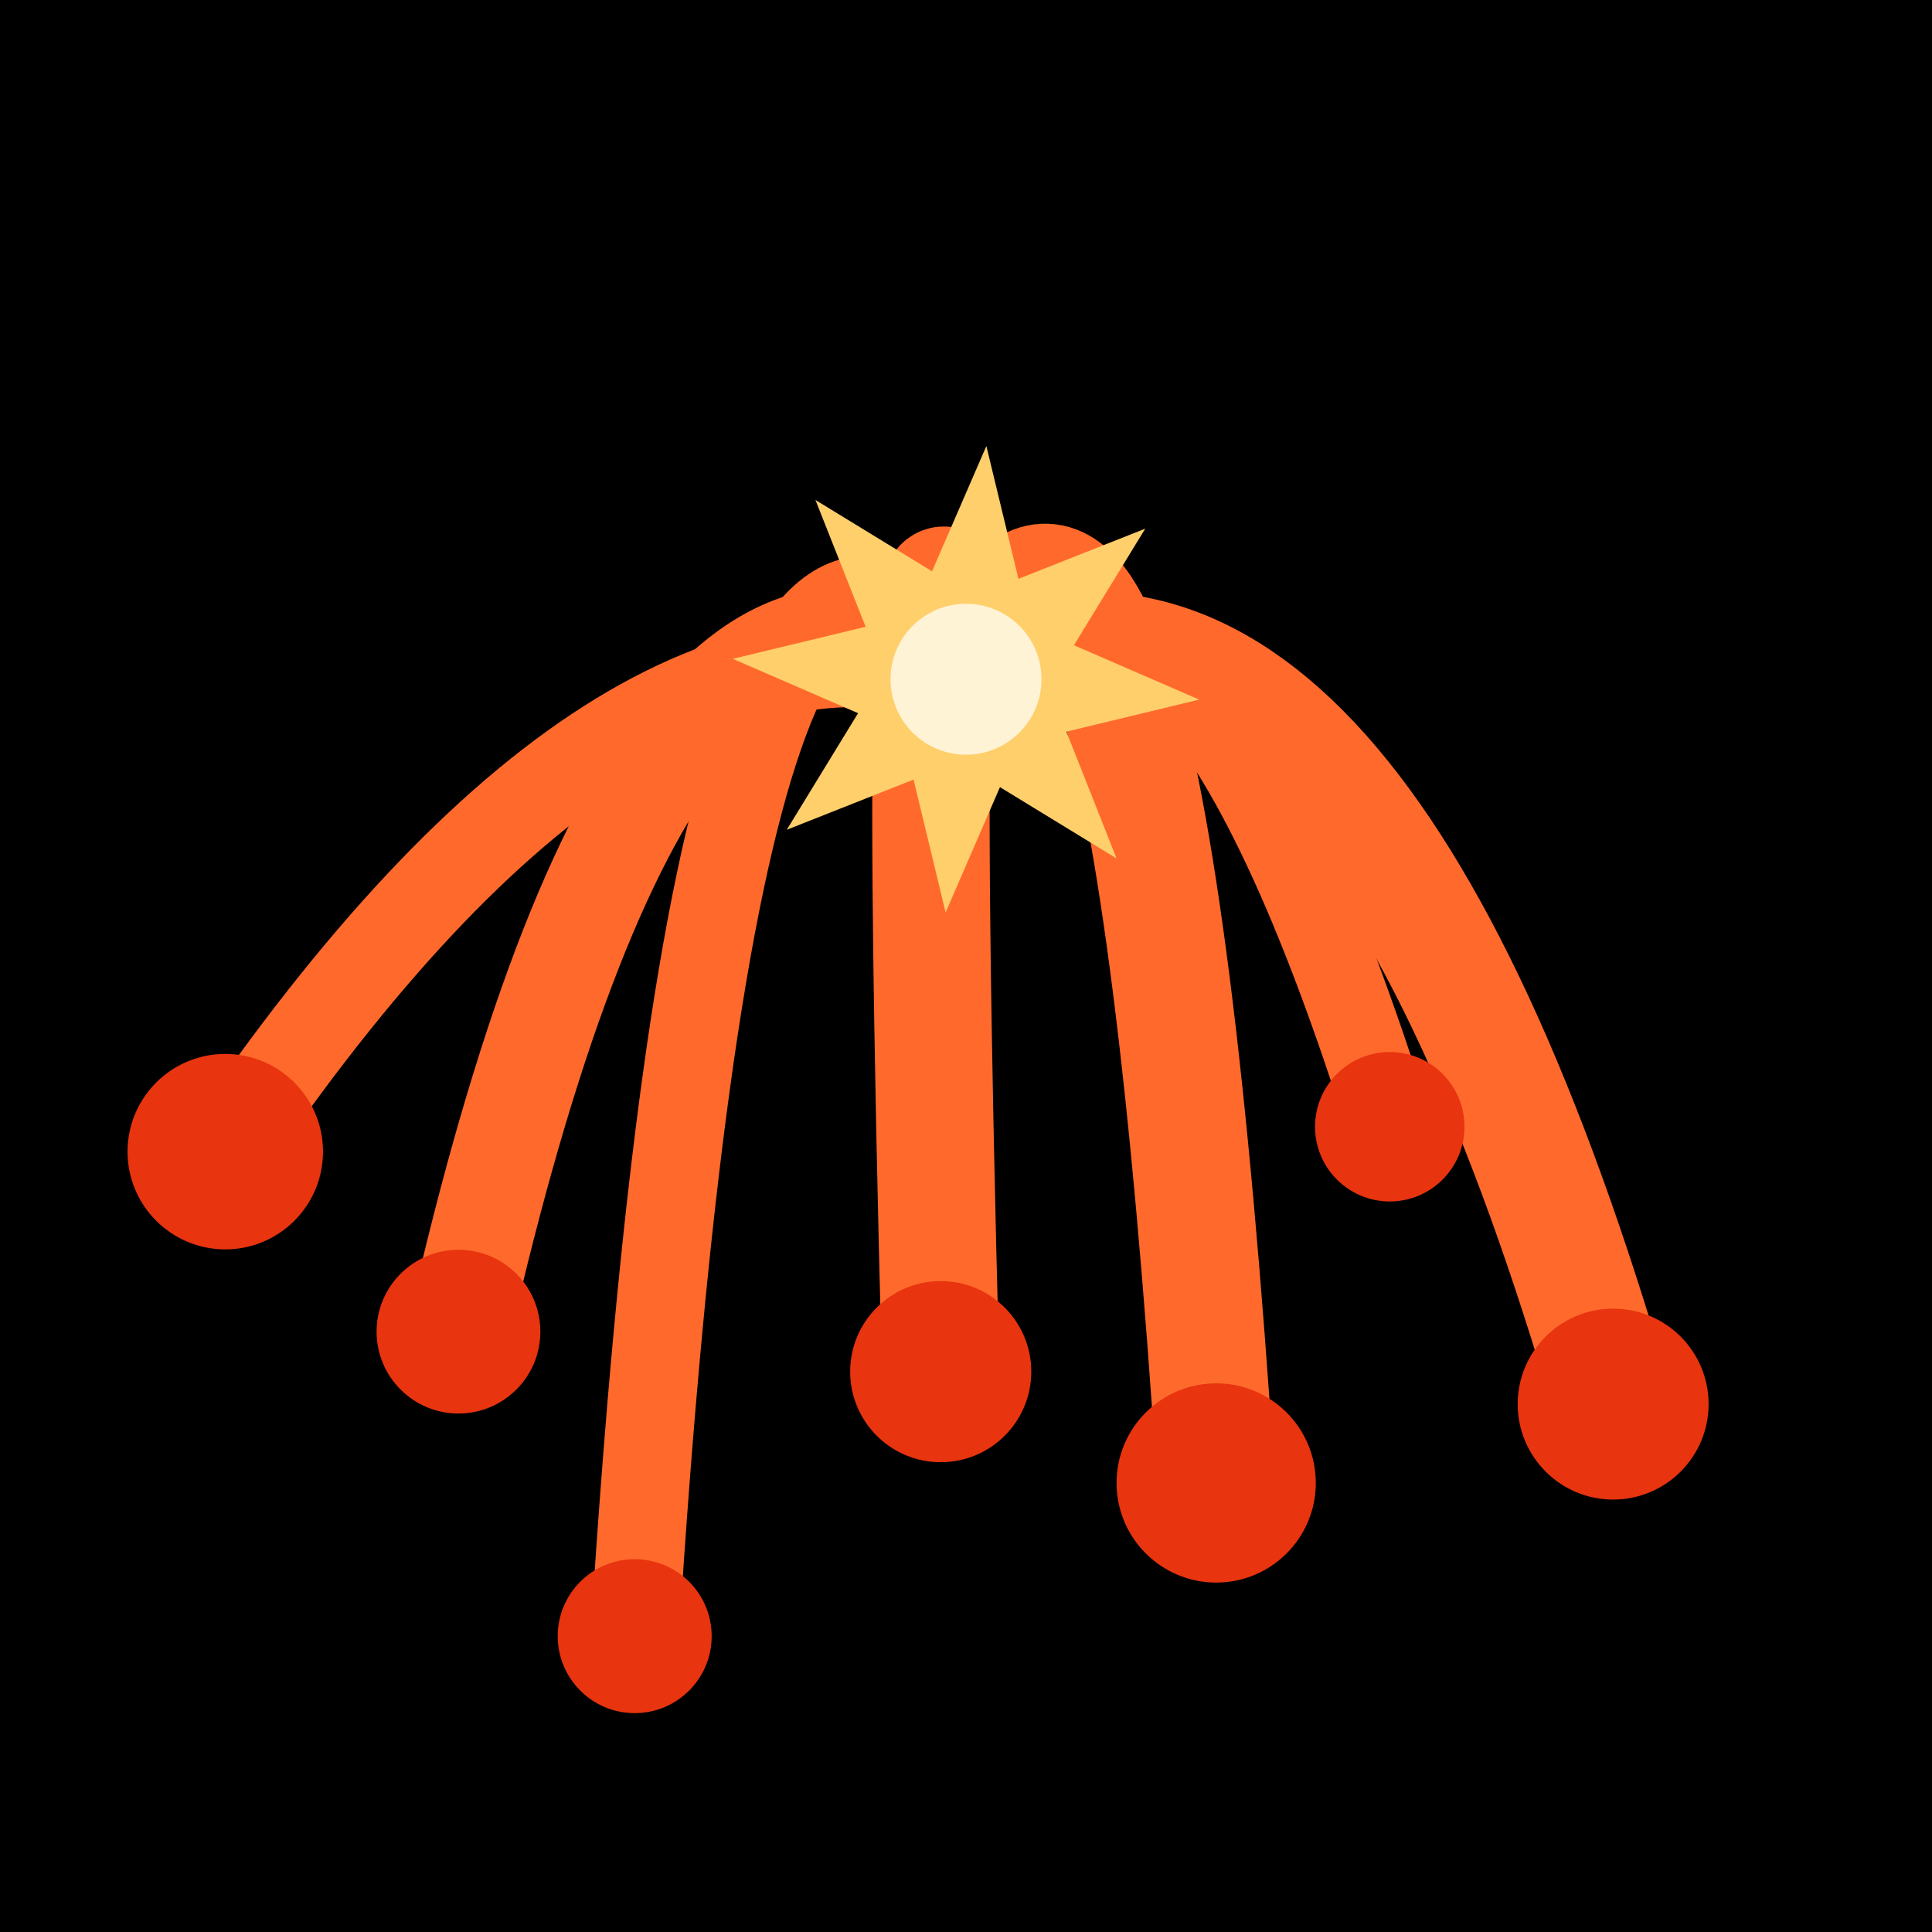
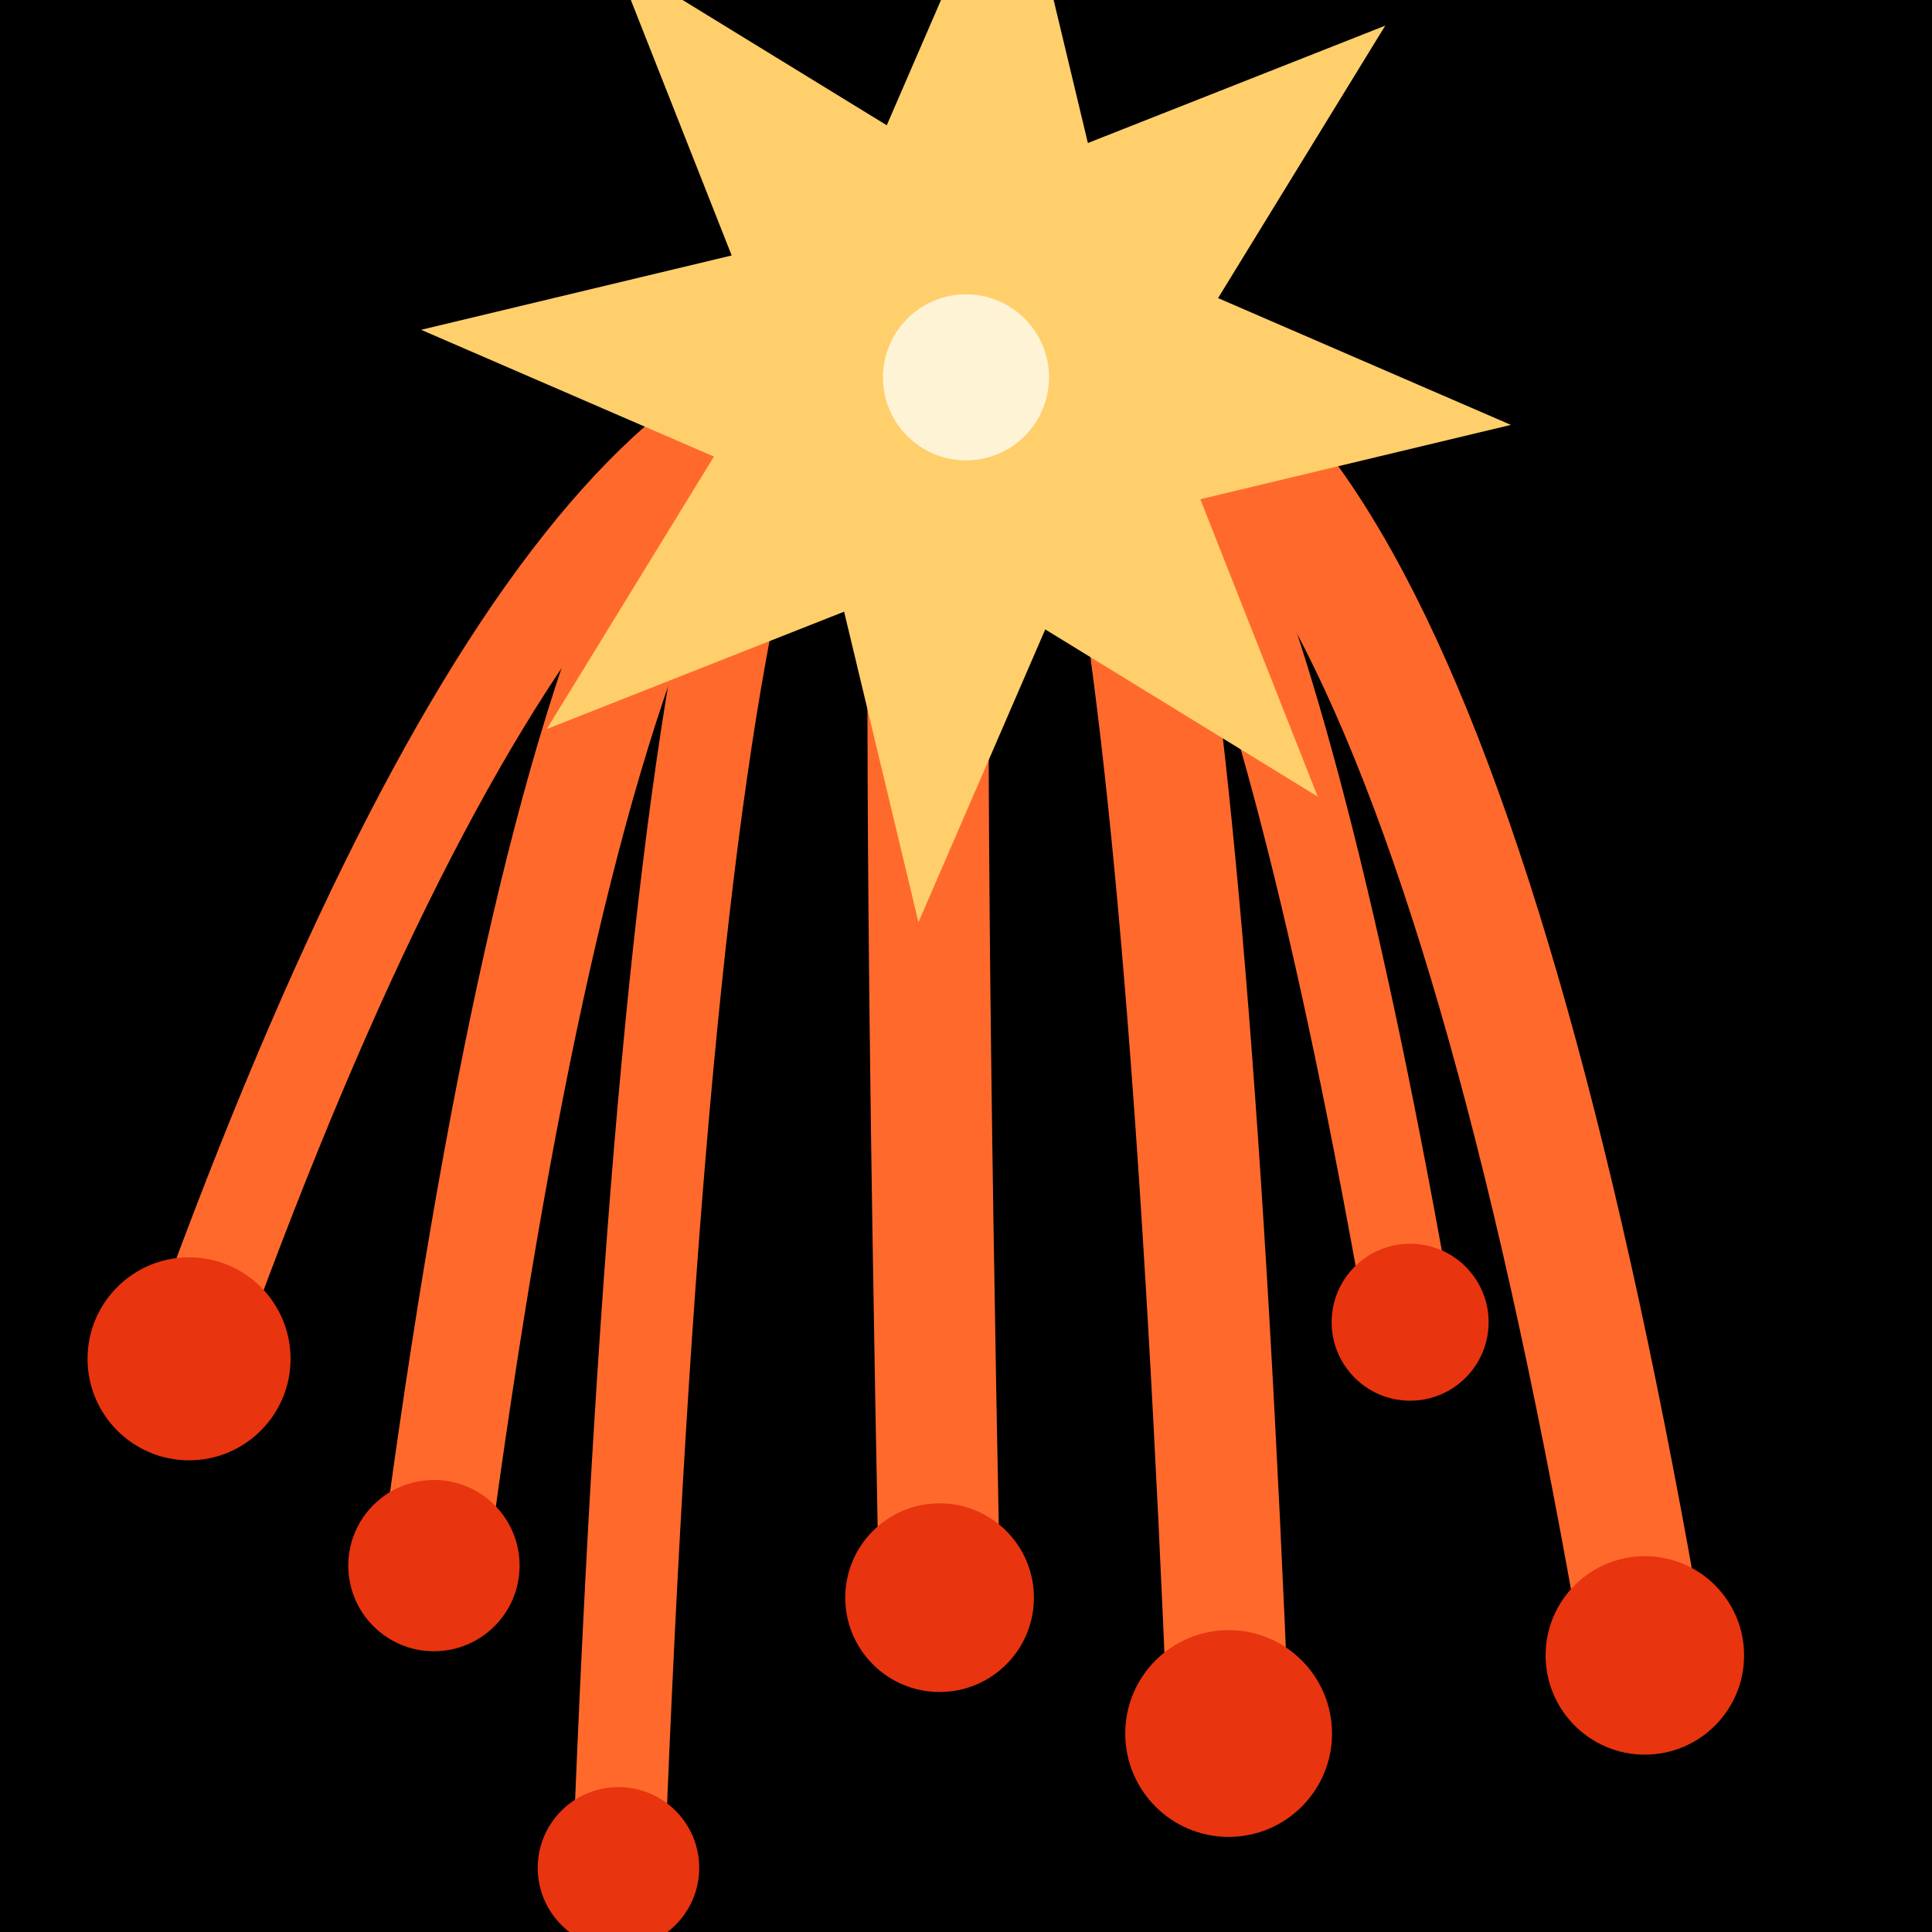
<svg xmlns="http://www.w3.org/2000/svg" viewBox="0 0 512 512">
  <rect x="0" y="0" width="512" height="512" fill="#000000" />
  <g fill="none" stroke="#ff6a2c" stroke-linecap="round">
-     <path d="M256,180 Q164.2,151.6 59.7,305.2" stroke-width="23.6" />
-     <path d="M256,180 Q173.6,124.1 121.5,352.9" stroke-width="27.3" />
-     <path d="M256,180 Q190.2,83.1 168.2,433.6" stroke-width="23.4" />
-     <path d="M256,180 Q241.8,83 249.3,363.5" stroke-width="31.1" />
-     <path d="M256,180 Q301.6,76.2 322.3,393" stroke-width="31.2" />
-     <path d="M256,180 Q312.4,120.2 368.3,298.6" stroke-width="22.2" />
-     <path d="M256,180 Q358.4,134.1 427.5,372.1" stroke-width="31.5" />
+     <path d="M256,100 Q154.5,68.6 50.1,360.1" stroke-width="24.6" />
+     <path d="M256,100 Q164.9,38.2 115,414.9" stroke-width="28.3" />
+     <path d="M256,100 Q183.3,-7.1 163.9,495" stroke-width="24.4" />
+     <path d="M256,100 Q240.4,-7.1 249,423.4" stroke-width="32.1" />
+     <path d="M256,100 Q306.4,-14.6 325.6,459.4" stroke-width="32.2" />
+     <path d="M256,100 Q318.3,33.9 373.7,350.4" stroke-width="23.2" />
+     <path d="M256,100 Q369.2,49.3 435.9,438.7" stroke-width="32.5" />
  </g>
  <g fill="#e8340f">
-     <circle cx="59.7" cy="305.2" r="25.9" />
-     <circle cx="121.5" cy="352.9" r="21.7" />
-     <circle cx="168.2" cy="433.6" r="20.4" />
-     <circle cx="249.3" cy="363.5" r="24" />
-     <circle cx="322.3" cy="393" r="26.4" />
-     <circle cx="368.3" cy="298.6" r="19.8" />
-     <circle cx="427.5" cy="372.1" r="25.3" />
+     <circle cx="50.1" cy="360.1" r="26.9" />
+     <circle cx="115" cy="414.9" r="22.7" />
+     <circle cx="163.9" cy="495" r="21.4" />
+     <circle cx="249" cy="423.4" r="25" />
+     <circle cx="325.6" cy="459.4" r="27.4" />
+     <circle cx="373.7" cy="350.4" r="20.8" />
+     <circle cx="435.9" cy="438.7" r="26.3" />
  </g>
-   <path d="M261.4,118.2 L269.9,153.4 L303.5,140.1 L284.6,171 L317.8,185.4 L282.6,193.9 L295.9,227.5 L265,208.6 L250.6,241.8 L242.1,206.6 L208.5,219.9 L227.4,189 L194.2,174.6 L229.4,166.1 L216.1,132.5 L247,151.4 Z" fill="#ffcf6b" />
-   <circle cx="256" cy="180" r="20" fill="#fff3d6" />
+   <path d="M268.6,-44.4 L288.3,37.9 L367.1,6.8 L322.8,79 L400.4,112.6 L318.1,132.3 L349.2,211.1 L277,166.8 L243.4,244.4 L223.7,162.1 L144.9,193.2 L189.2,121 L111.6,87.4 L193.9,67.7 L162.8,-11.1 L235,33.2 Z" fill="#ffcf6b" />
+   <circle cx="256" cy="100" r="22" fill="#fff3d6" />
</svg>
